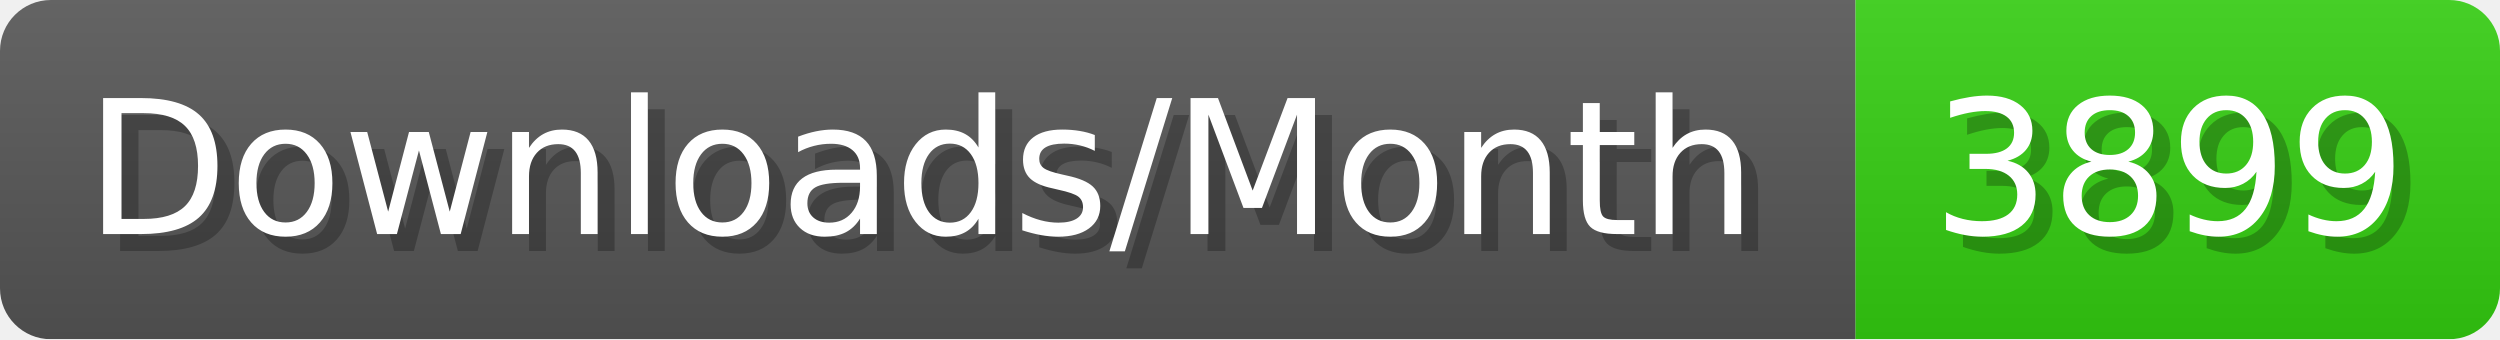
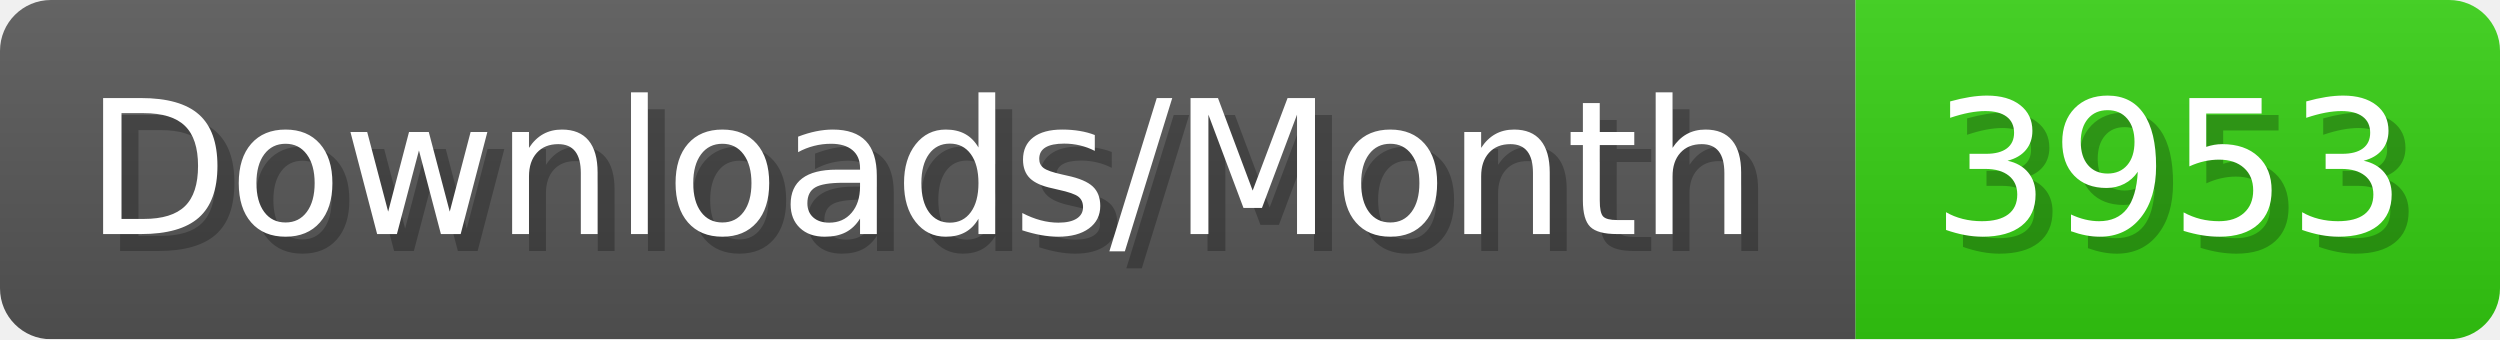
- <svg xmlns="http://www.w3.org/2000/svg" width="147.4" height="20" viewBox="0 0 1474 200" role="img" aria-label="Downloads/Month: 3899">
+ <svg xmlns="http://www.w3.org/2000/svg" width="147.4" height="20" viewBox="0 0 1474 200" role="img" aria-label="Downloads/Month: 3953">
  <linearGradient id="YlXUI" x2="0" y2="100%">
    <stop offset="0" stop-opacity=".1" stop-color="#EEE" />
    <stop offset="1" stop-opacity=".1" />
  </linearGradient>
  <mask id="JHhop">
    <rect width="1474" height="200" rx="30" fill="#FFF" />
  </mask>
  <g mask="url(#JHhop)">
    <rect width="1094" height="200" fill="#555" />
    <rect width="380" height="200" fill="#3C1" x="1094" />
    <rect width="1474" height="200" fill="url(#YlXUI)" />
  </g>
  <g aria-hidden="true" fill="#fff" text-anchor="start" font-family="Verdana,DejaVu Sans,sans-serif" font-size="110">
    <text x="60" y="148" textLength="994" fill="#000" opacity="0.25">Downloads/Month</text>
    <text x="50" y="138" textLength="994">Downloads/Month</text>
-     <text x="1149" y="148" textLength="280" fill="#000" opacity="0.25">3899</text>
-     <text x="1139" y="138" textLength="280">3899</text>
+     <text x="1149" y="148" textLength="280" fill="#000" opacity="0.25">3953</text>
+     <text x="1139" y="138" textLength="280">3953</text>
  </g>
</svg>
